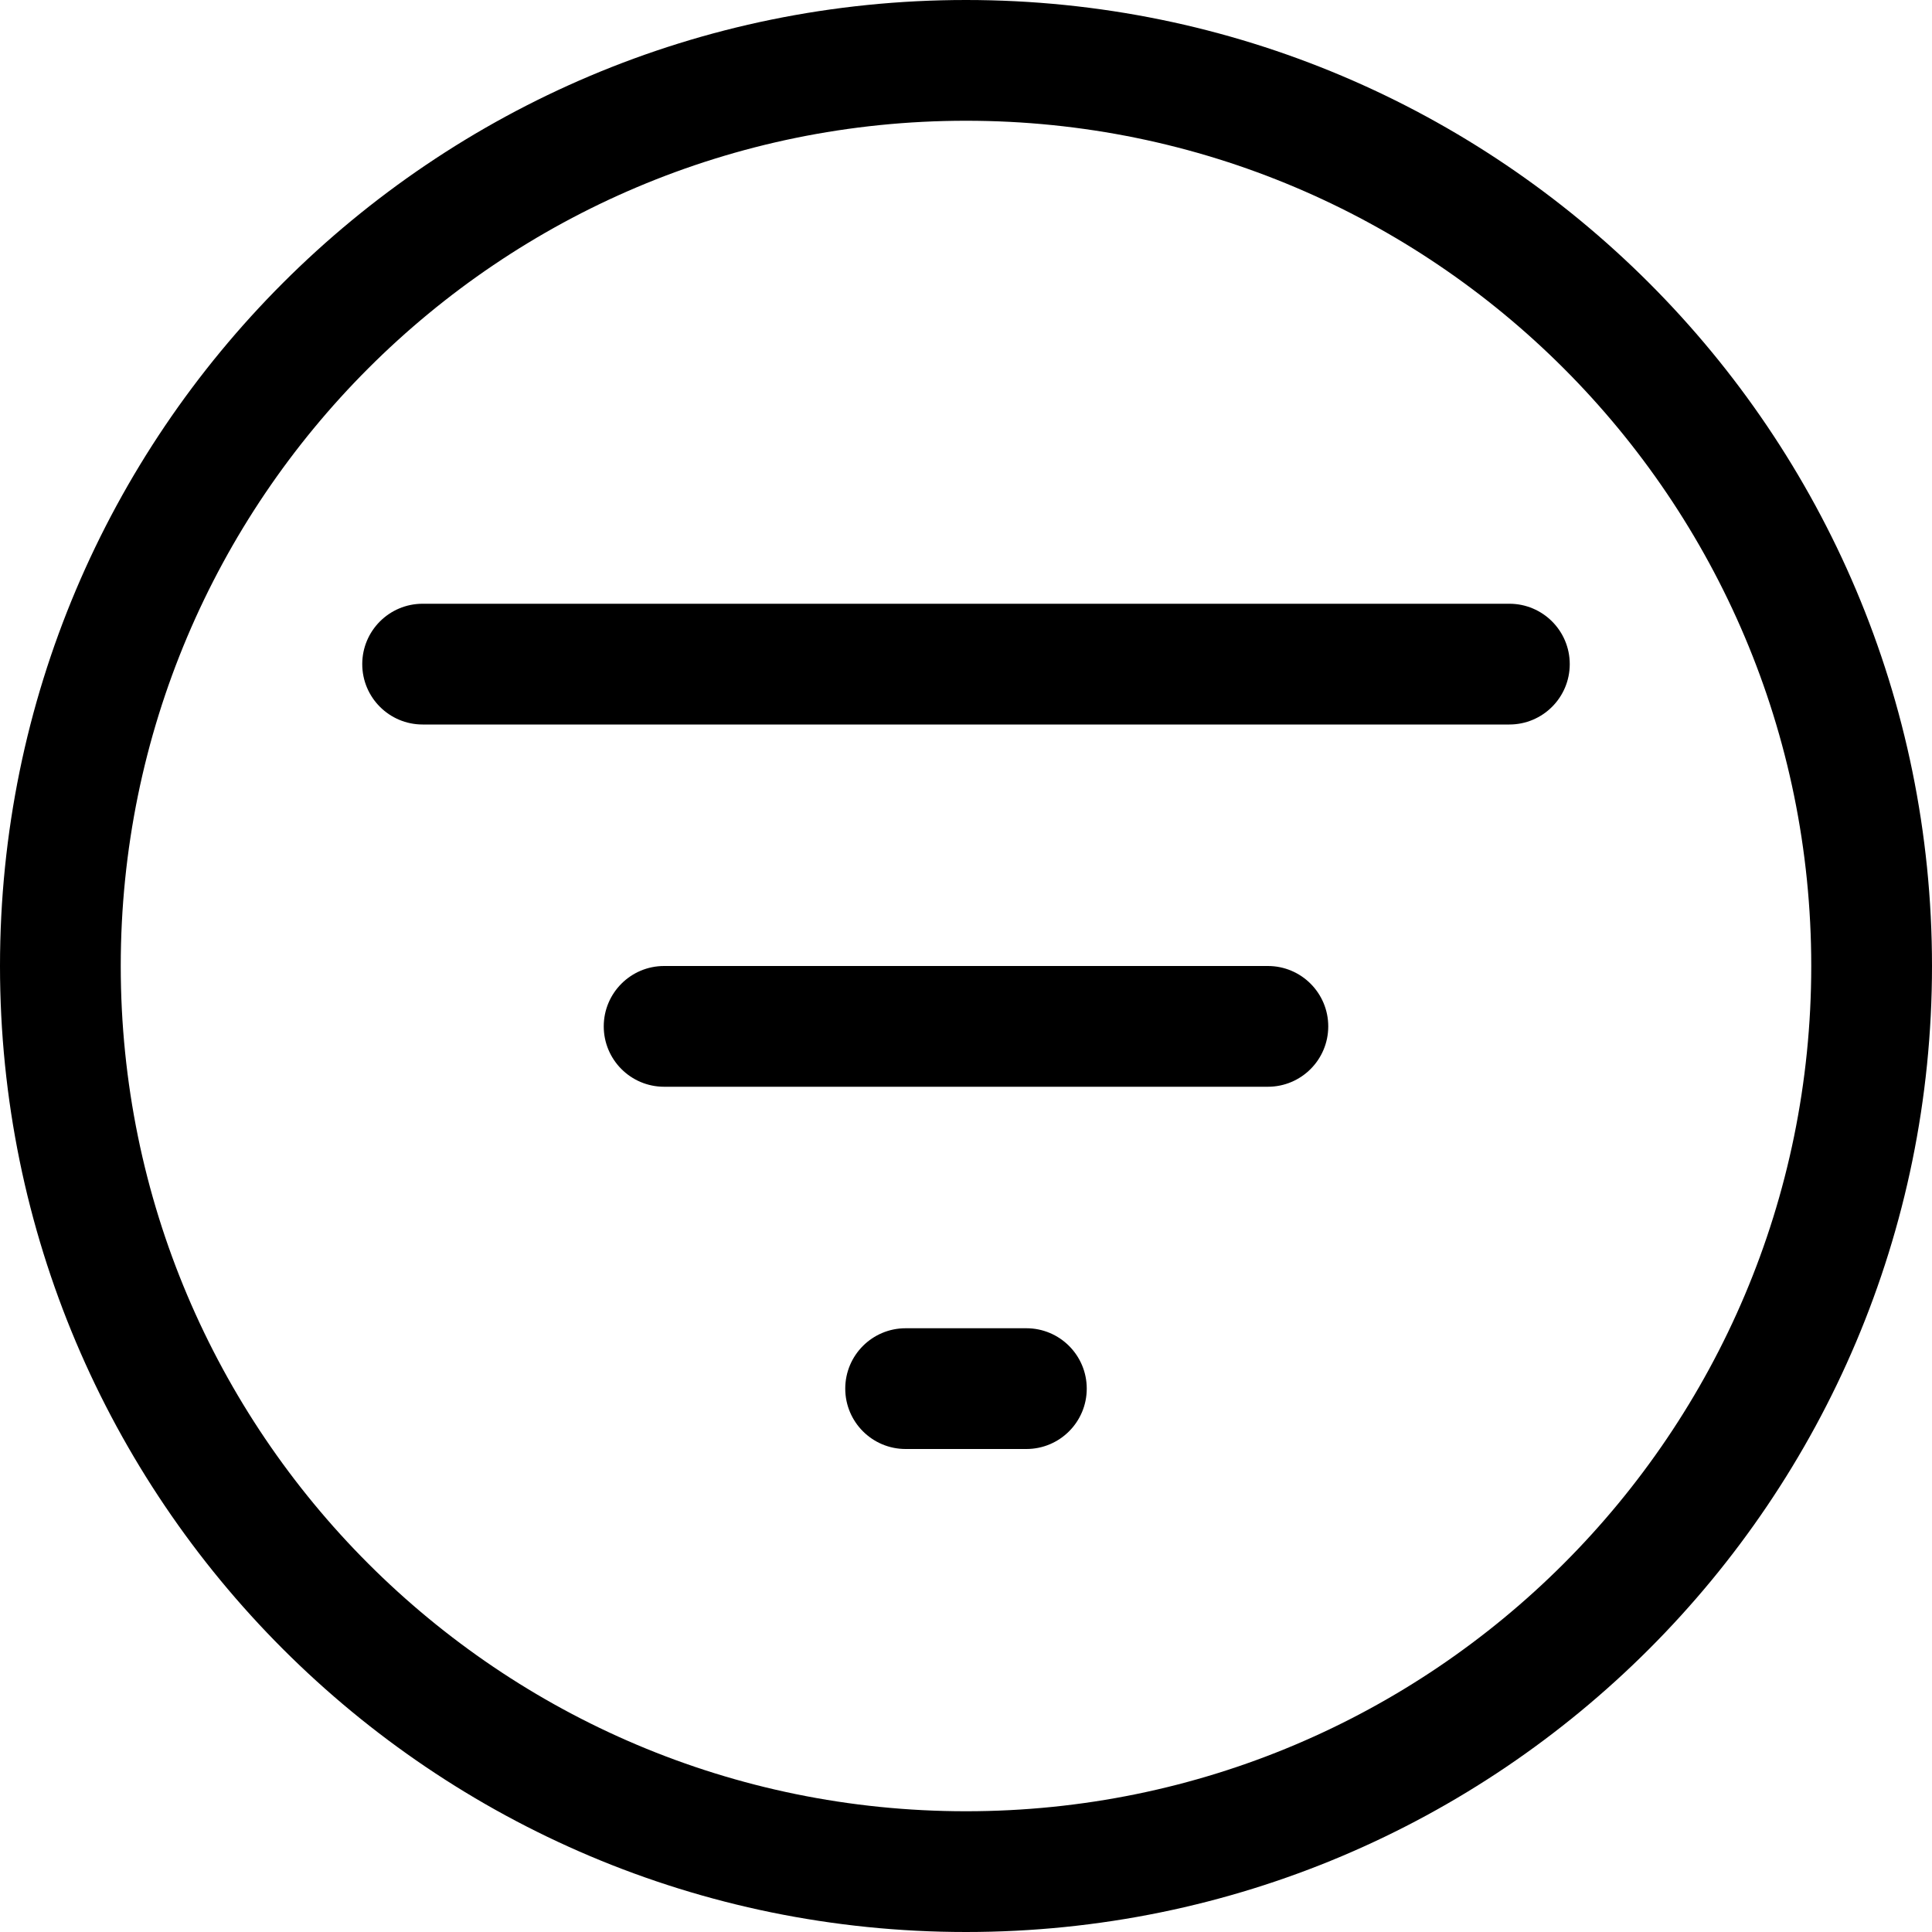
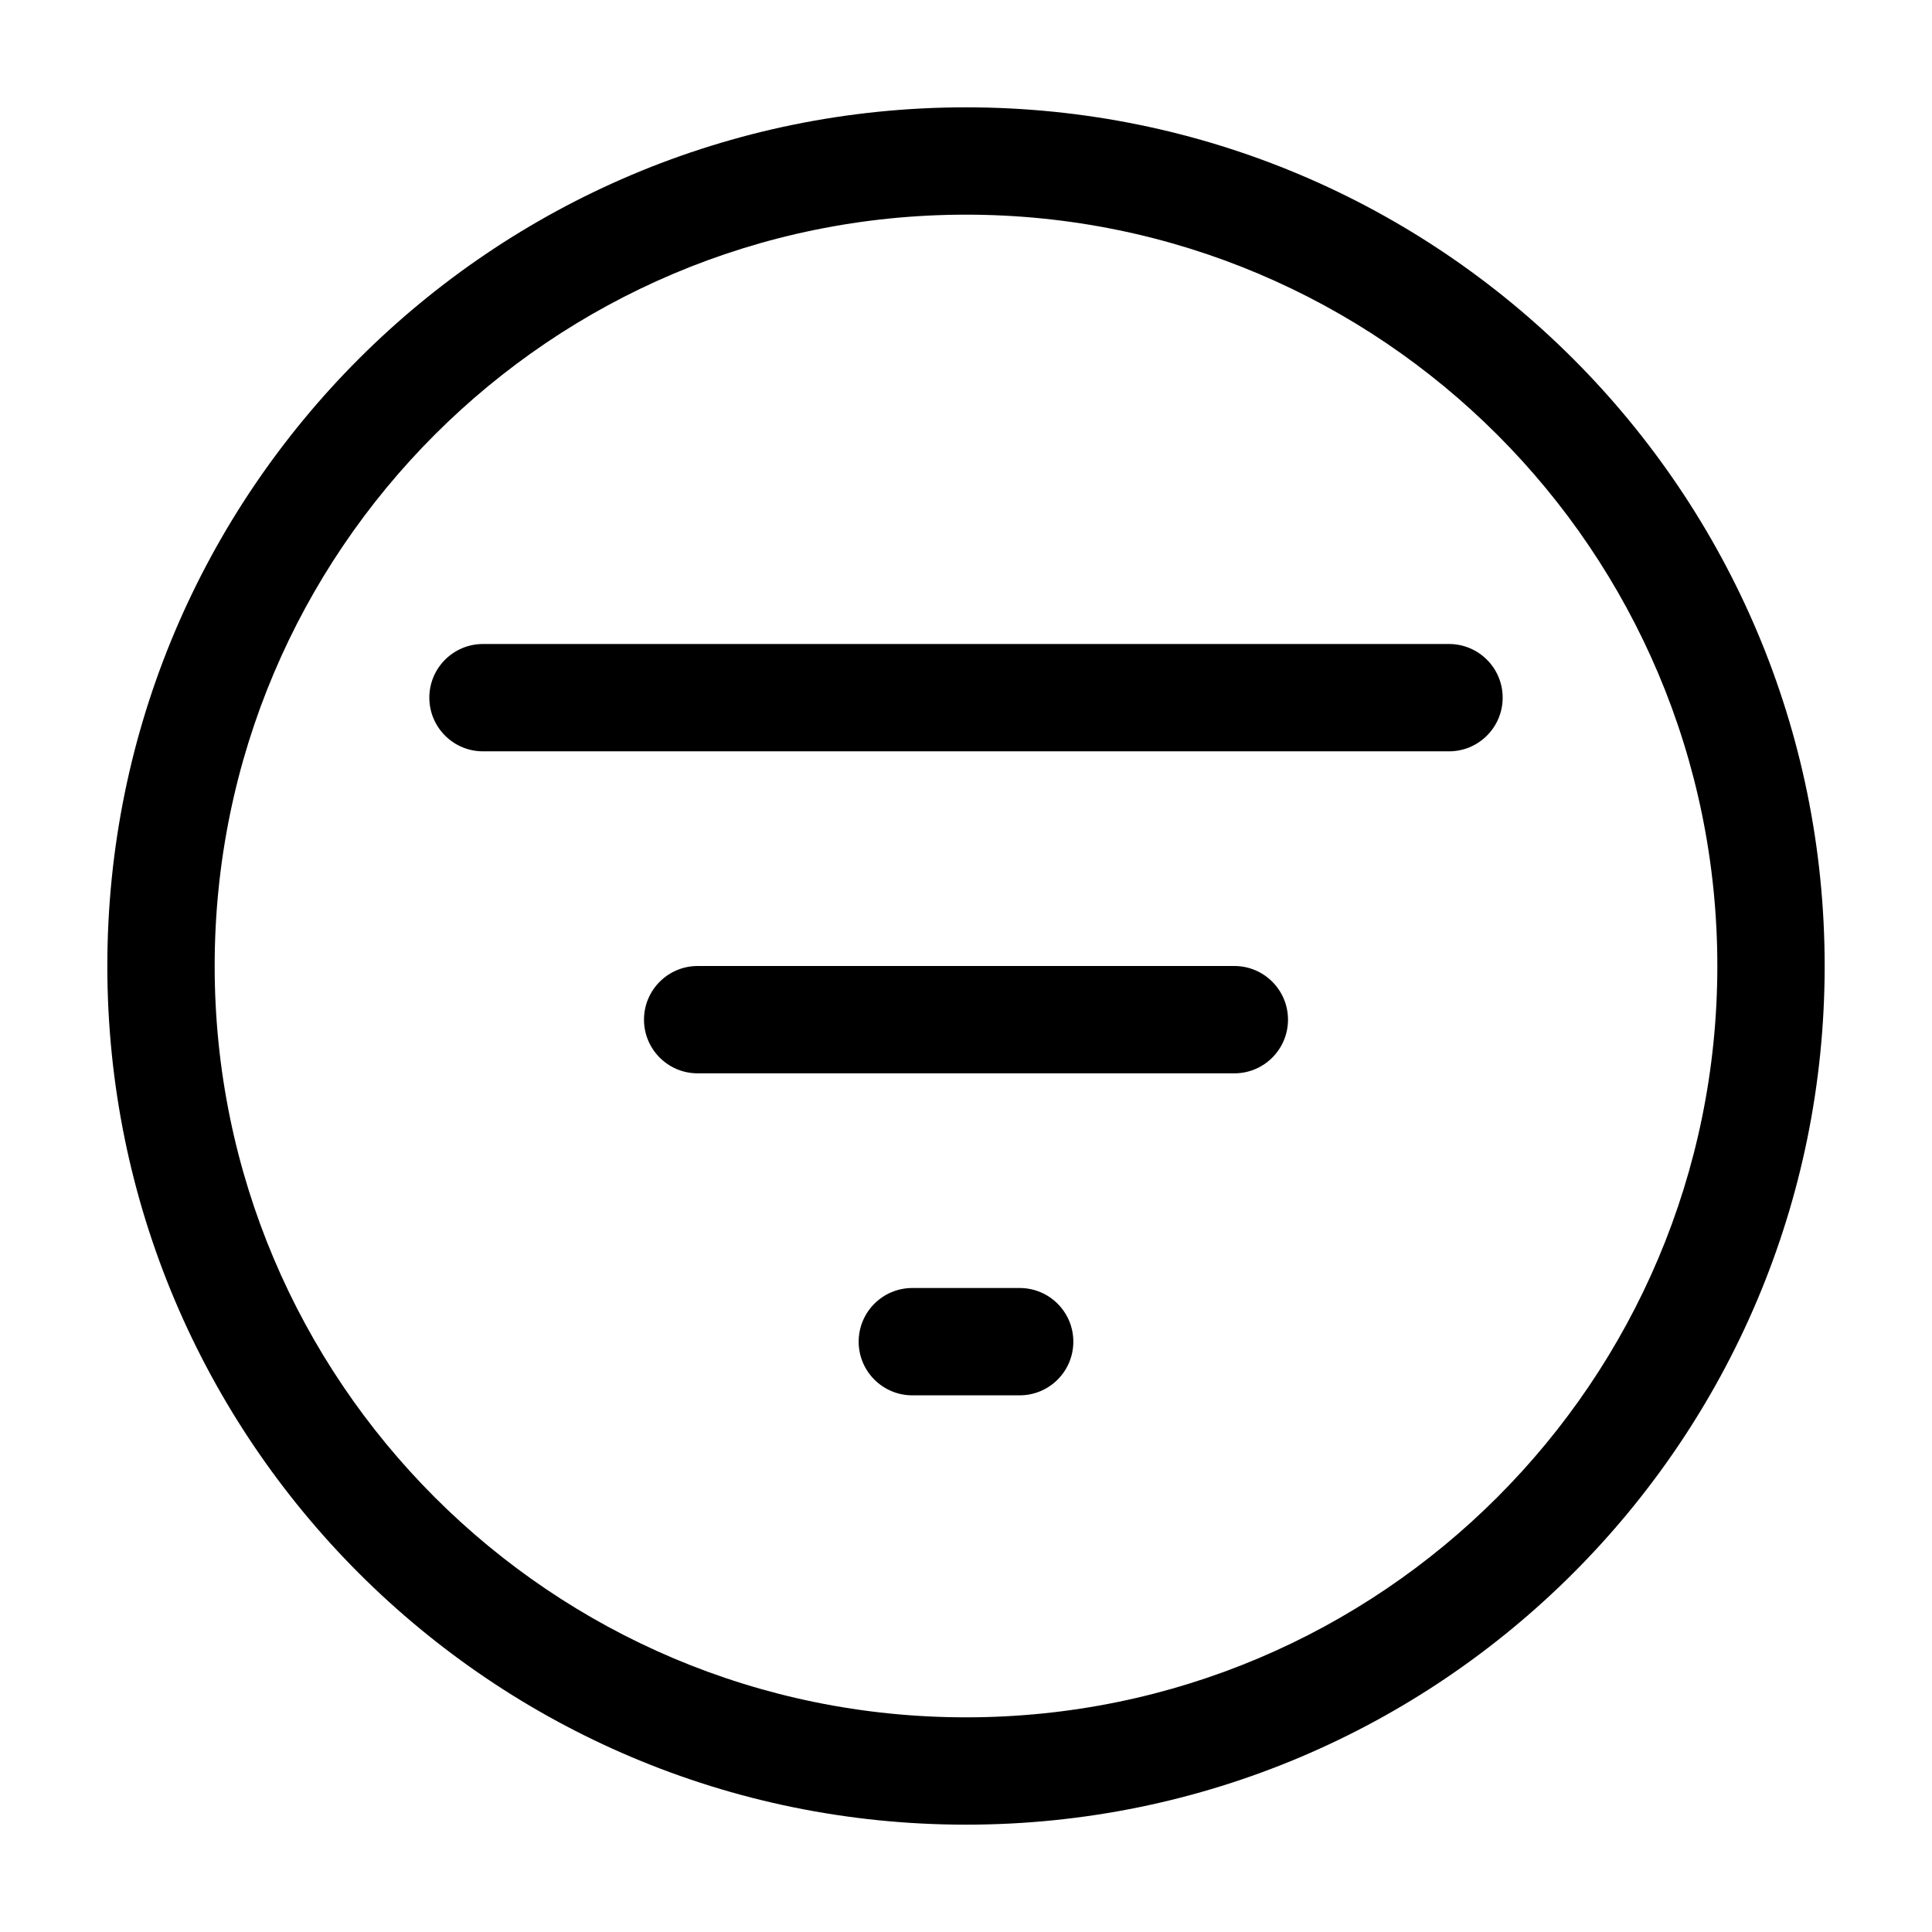
- <svg xmlns="http://www.w3.org/2000/svg" width="16" height="16" fill="currentColor" class="bi bi-filter-circle" viewBox="0 0 16 16">
-   <path d="M8 15A7 7 0 1 1 8 1a7 7 0 0 1 0 14m0 1A8 8 0 1 0 8 0a8 8 0 0 0 0 16" />
-   <path d="M7 11.5a.5.5 0 0 1 .5-.5h1a.5.5 0 0 1 0 1h-1a.5.5 0 0 1-.5-.5m-2-3a.5.5 0 0 1 .5-.5h5a.5.5 0 0 1 0 1h-5a.5.5 0 0 1-.5-.5m-2-3a.5.5 0 0 1 .5-.5h9a.5.5 0 0 1 0 1h-9a.5.5 0 0 1-.5-.5" />
+ <svg xmlns="http://www.w3.org/2000/svg" width="18" height="18" fill="currentColor" class="bi bi-filter-circle" viewBox="0 0 18 18" version="1.1" id="svg2">
+   <defs id="defs2" />
+   <path d="M 9,16 A 7,7 0 1 1 9,2 7,7 0 0 1 9,16 m 0,1 A 8,8 0 1 0 9,1 8,8 0 0 0 9,17" id="path1" />
+   <path d="M 8,12.5 A 0.5,0.5 0 0 1 8.5,12 h 1 a 0.5,0.5 0 0 1 0,1 h -1 A 0.5,0.5 0 0 1 8,12.5 M 6,9.5 A 0.5,0.5 0 0 1 6.5,9 h 5 a 0.5,0.5 0 0 1 0,1 h -5 A 0.5,0.5 0 0 1 6,9.5 M 4,6.5 A 0.5,0.5 0 0 1 4.5,6 h 9 a 0.5,0.5 0 0 1 0,1 h -9 A 0.5,0.5 0 0 1 4,6.5" id="path2" />
</svg>
